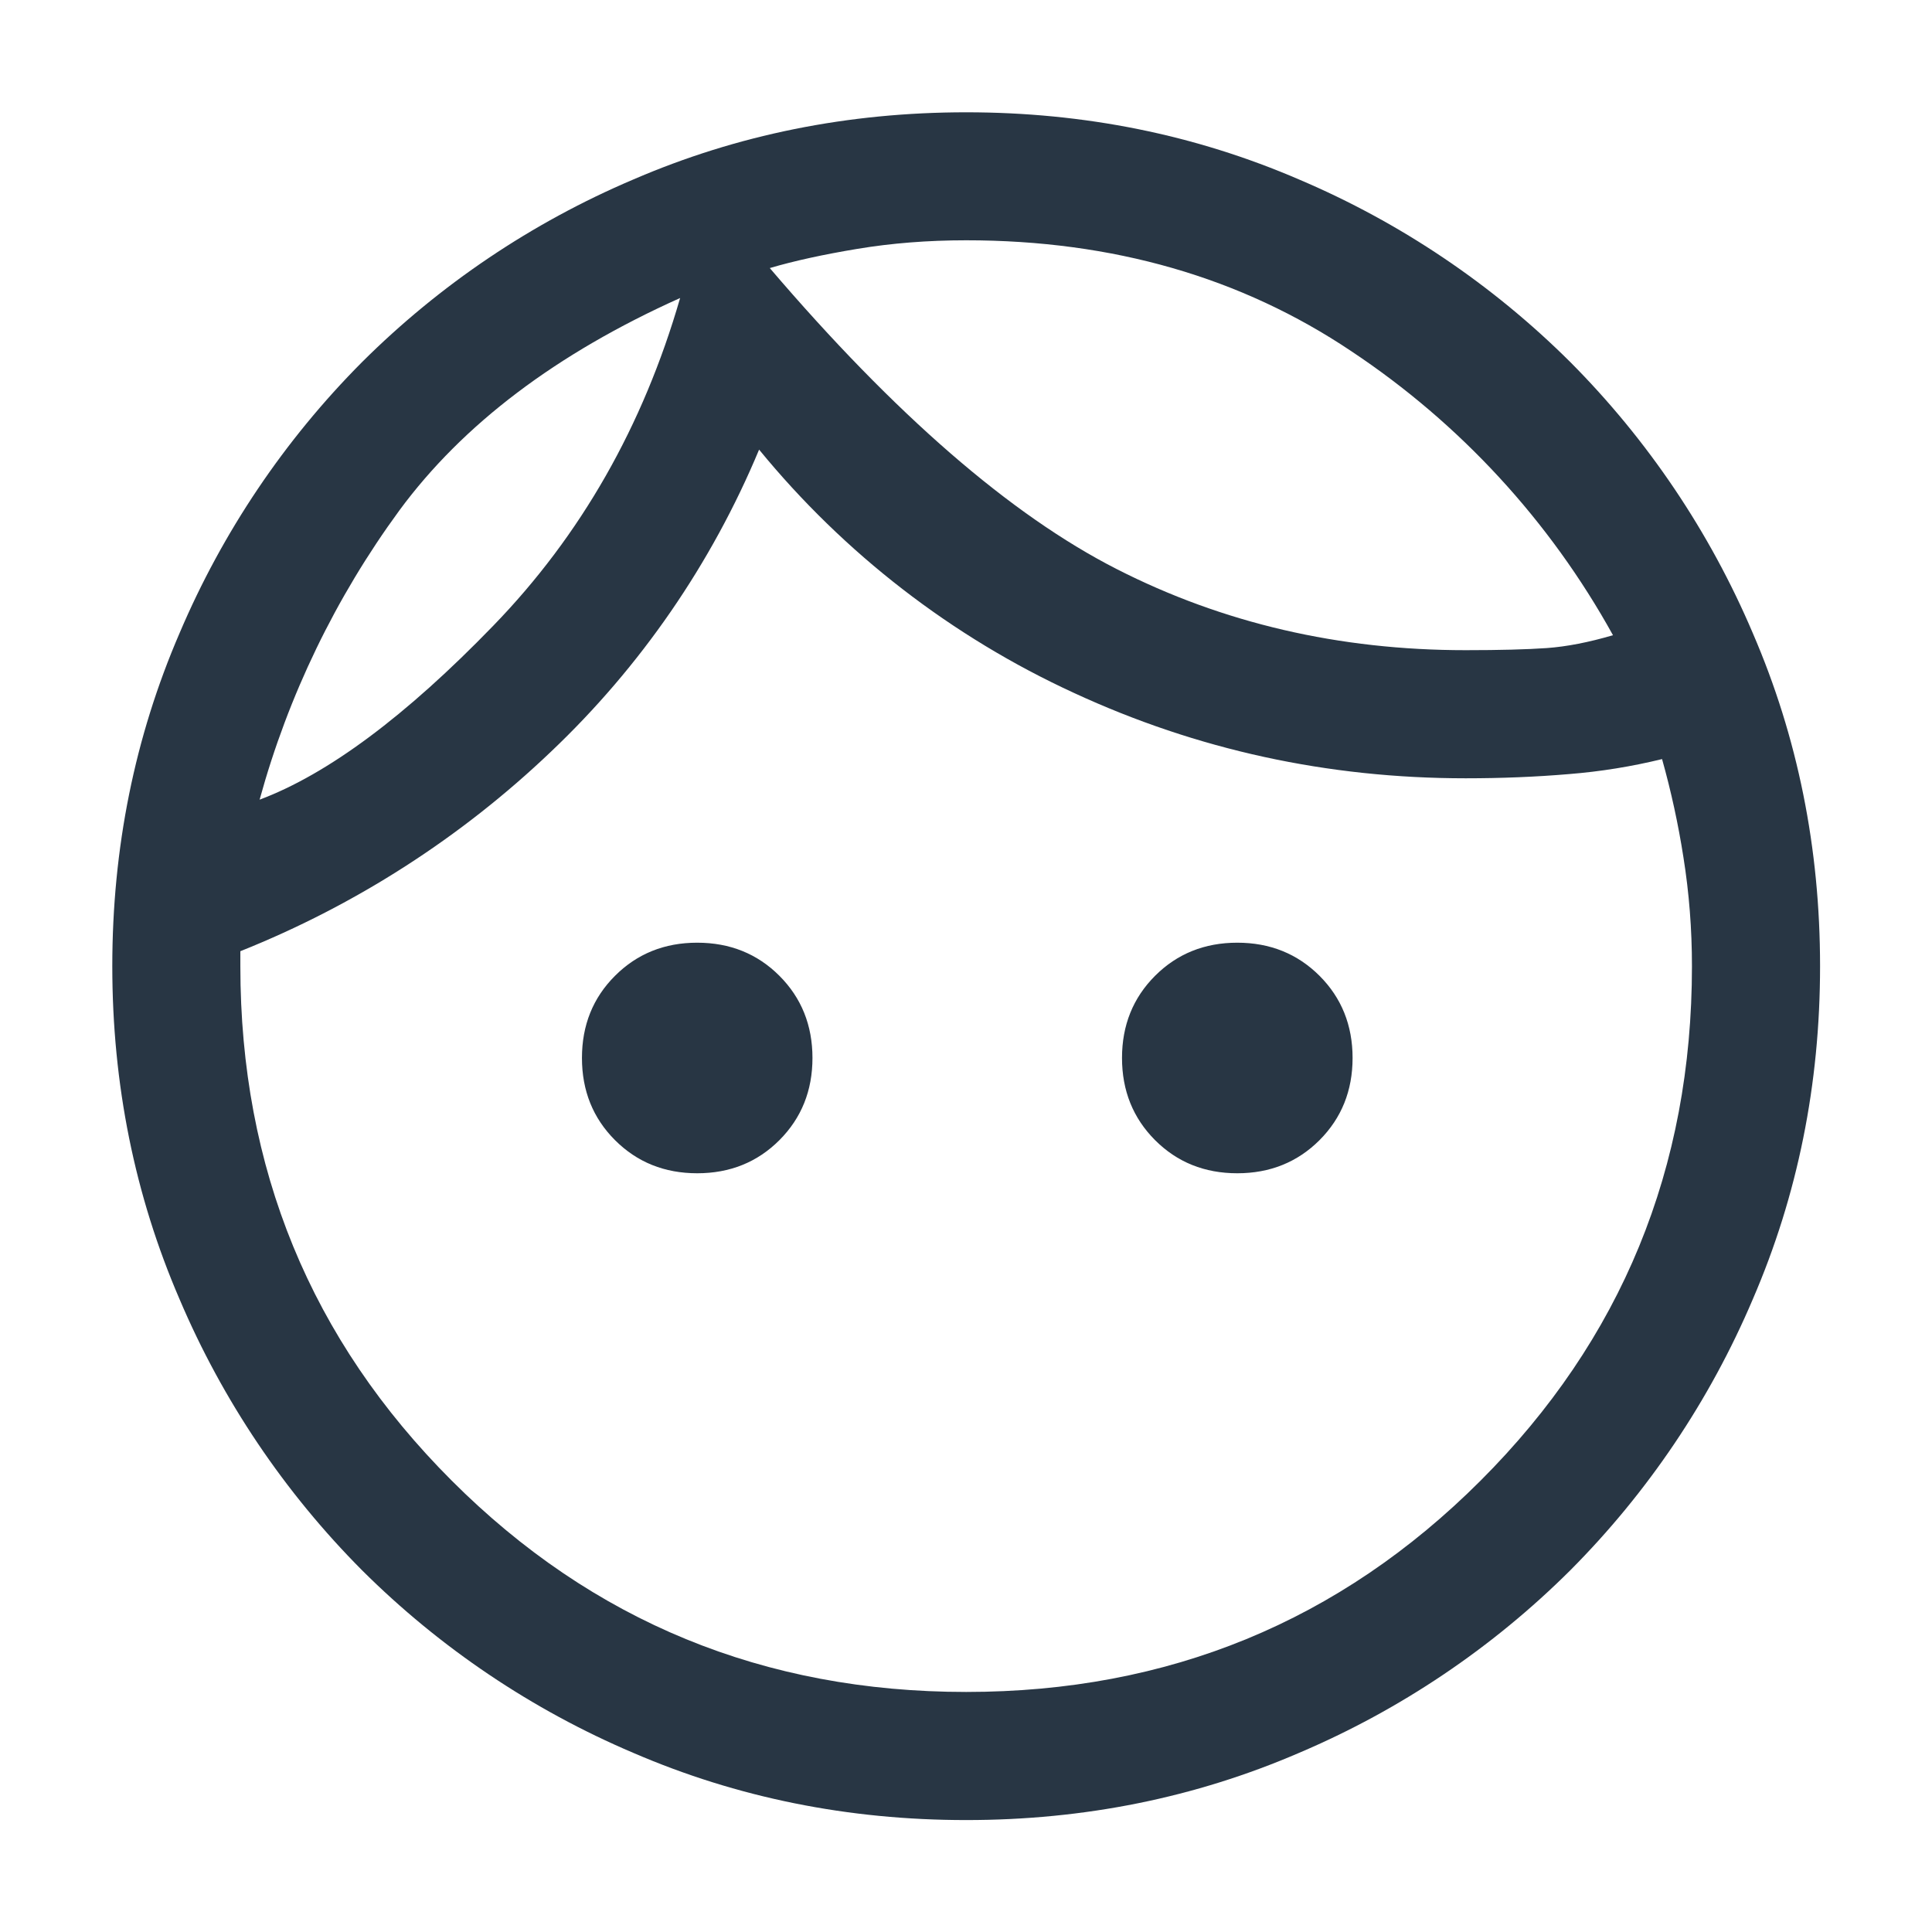
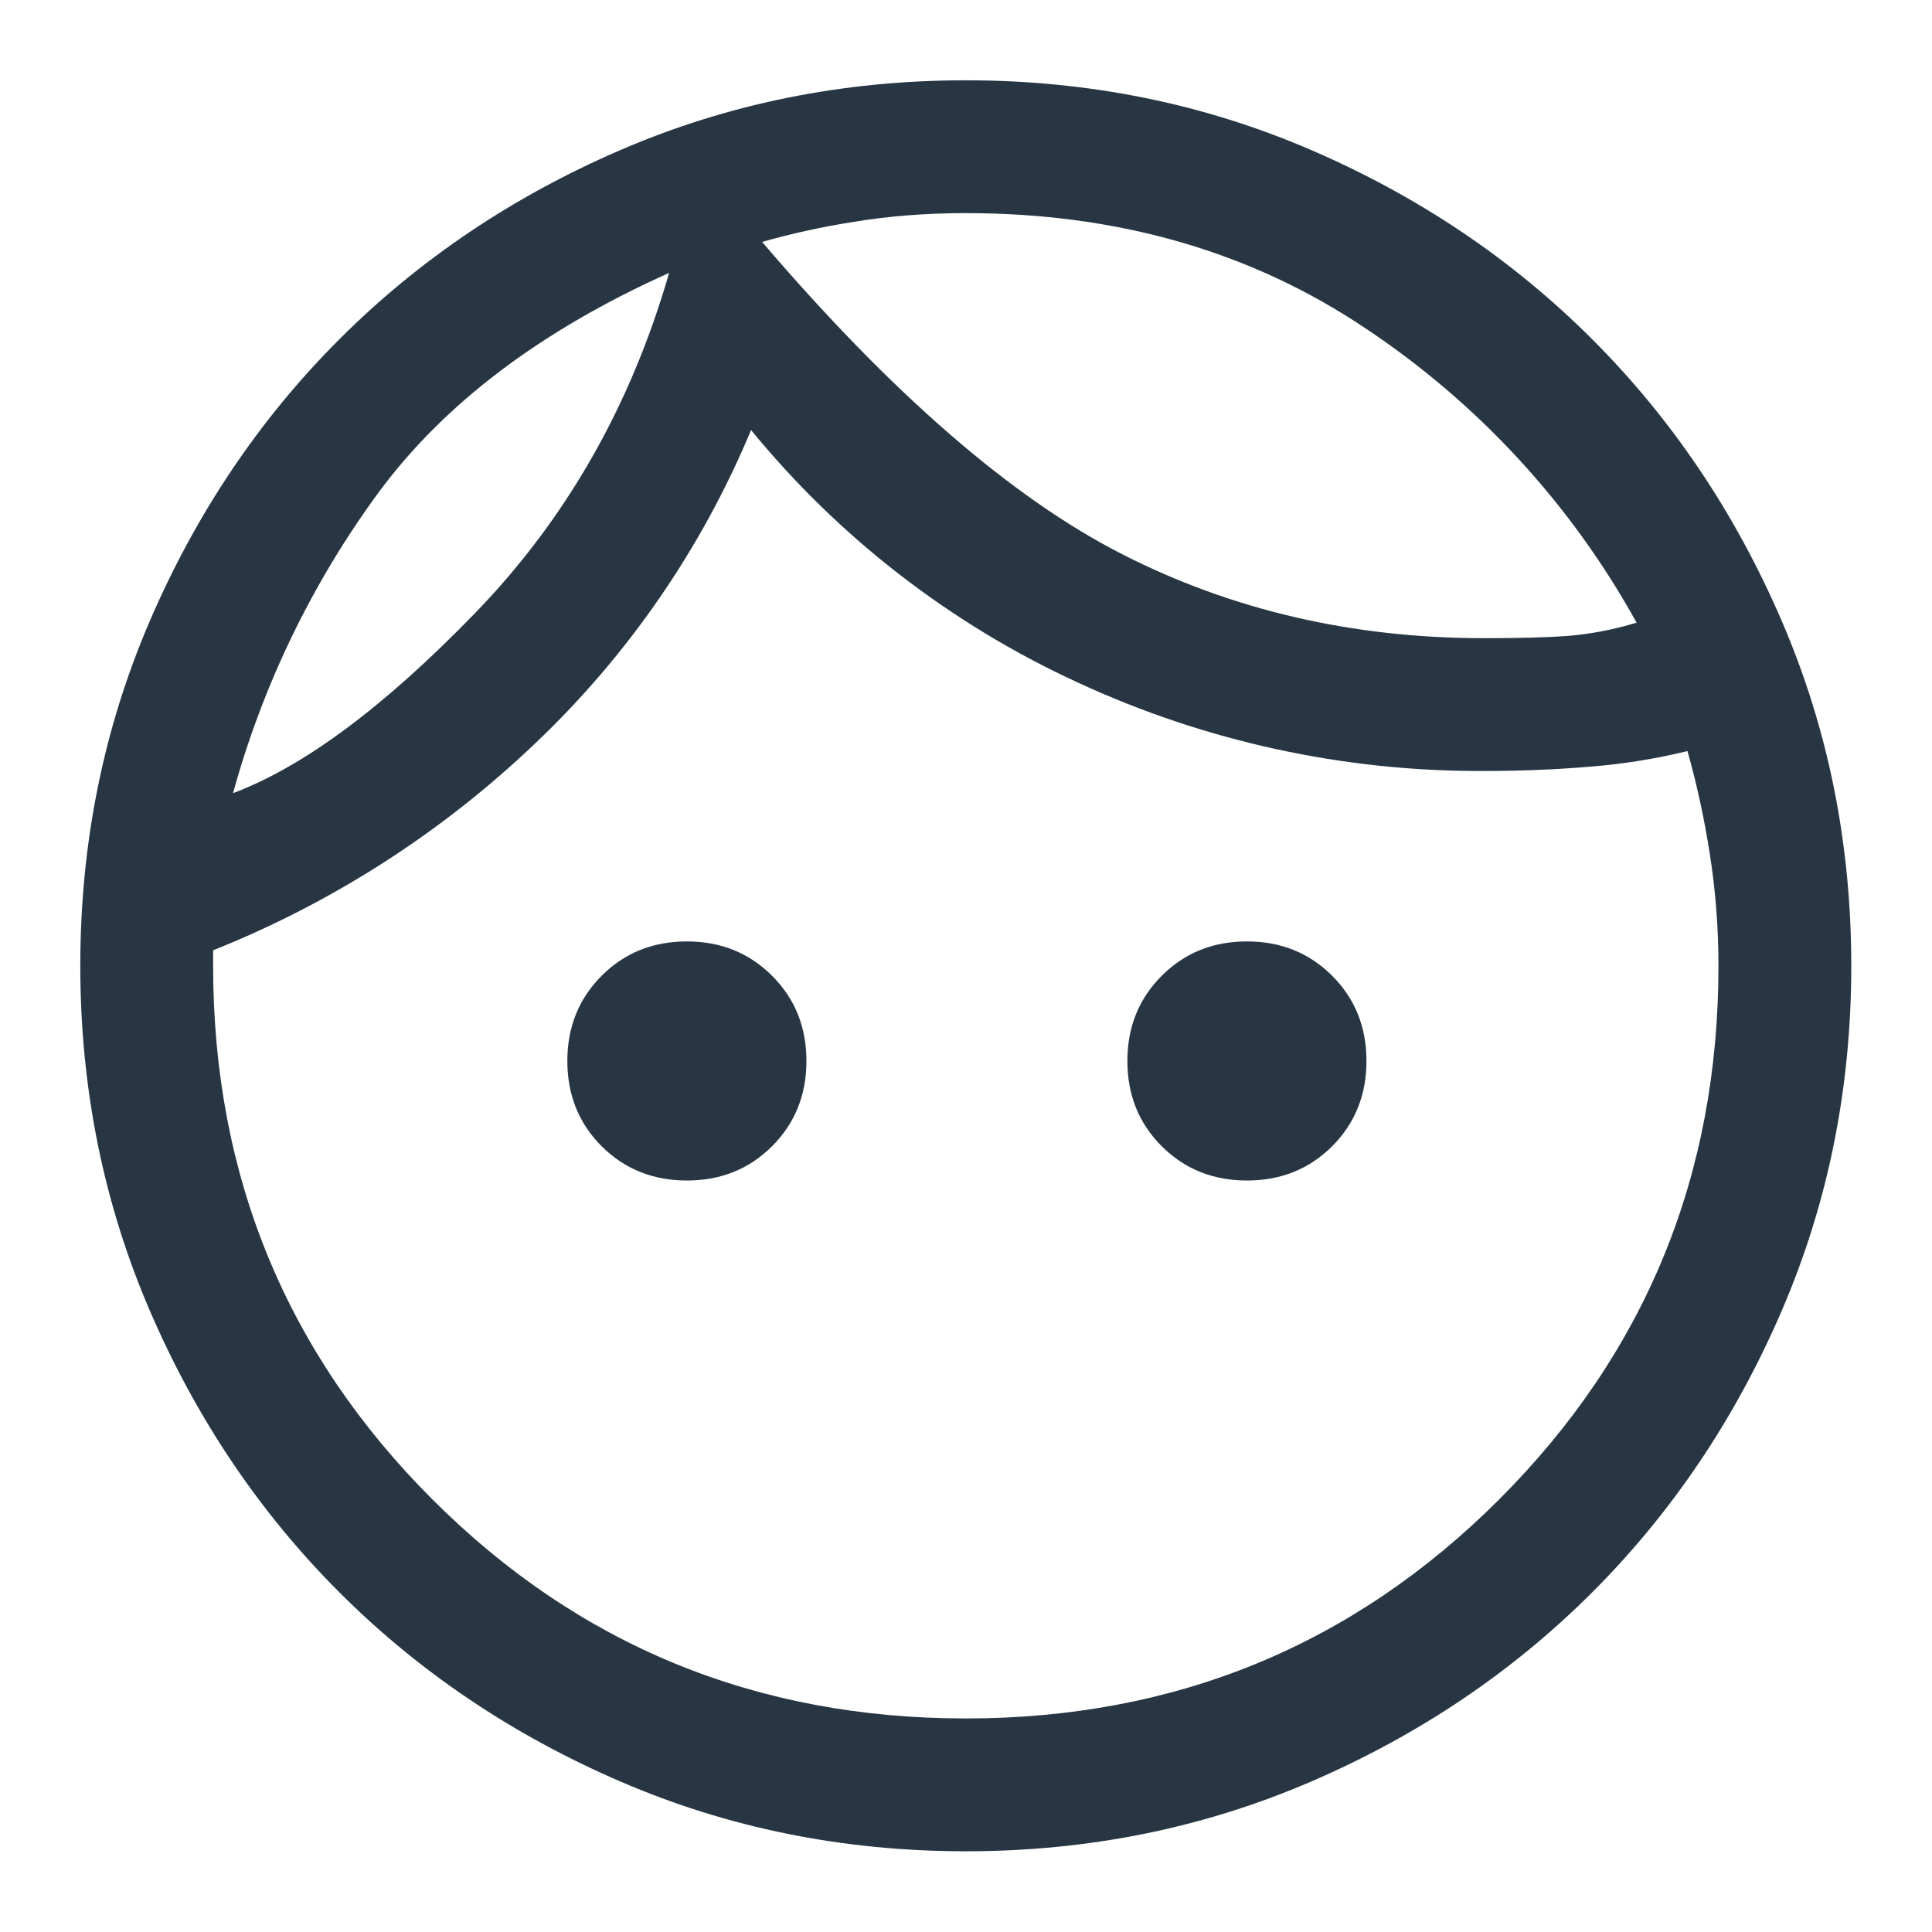
<svg xmlns="http://www.w3.org/2000/svg" width="32" height="32">
-   <path fill="#283644" d="M11.548 19.433c-.542 0-.996-.183-1.361-.548-.366-.366-.548-.82-.548-1.362 0-.542.182-.996.548-1.361.365-.365.819-.548 1.36-.548.543 0 .997.183 1.362.548.365.365.548.82.548 1.361 0 .542-.183.996-.548 1.362-.365.365-.819.548-1.361.548zm8.945 0c-.542 0-.996-.183-1.361-.548-.365-.366-.548-.82-.548-1.362 0-.542.183-.996.548-1.361.365-.365.82-.548 1.361-.548.542 0 .996.183 1.362.548.365.365.548.82.548 1.361 0 .542-.183.996-.548 1.362-.366.365-.82.548-1.362.548zm-4.49 8.591c3.347 0 6.187-1.167 8.52-3.5 2.335-2.334 3.501-5.174 3.501-8.521 0-.613-.047-1.214-.141-1.803a13.976 13.976 0 00-.354-1.627 9.75 9.75 0 01-1.538.248c-.554.047-1.125.07-1.715.07-2.286 0-4.449-.471-6.488-1.414a14.646 14.646 0 01-5.215-4.03 14.69 14.69 0 01-3.447 5.003 16.107 16.107 0 01-5.145 3.305v.248c0 3.347 1.167 6.187 3.5 8.52 2.334 2.335 5.175 3.501 8.522 3.501zm0 2.122c-1.957 0-3.795-.371-5.516-1.114a14.282 14.282 0 01-4.49-3.023 14.281 14.281 0 01-3.023-4.49c-.743-1.721-1.114-3.56-1.114-5.516 0-1.957.371-3.795 1.114-5.516a14.282 14.282 0 013.023-4.49 14.282 14.282 0 014.49-3.023c1.72-.743 3.56-1.114 5.516-1.114s3.795.371 5.516 1.114a14.28 14.28 0 014.49 3.023 14.282 14.282 0 013.023 4.49c.743 1.72 1.114 3.56 1.114 5.516s-.371 3.795-1.114 5.516a14.281 14.281 0 01-3.023 4.49 14.281 14.281 0 01-4.49 3.023c-1.721.743-3.56 1.114-5.516 1.114zM12.75 4.44c2.074 2.428 3.99 4.09 5.745 4.985 1.757.896 3.684 1.344 5.781 1.344.566 0 1.014-.012 1.344-.035.33-.024.695-.095 1.096-.213a13.464 13.464 0 00-4.331-4.702c-1.827-1.226-3.954-1.839-6.382-1.839-.637 0-1.238.048-1.803.142-.566.094-1.05.2-1.45.318zM4.3 13.245c1.131-.424 2.422-1.385 3.871-2.882 1.45-1.496 2.481-3.306 3.094-5.427-2.05.92-3.6 2.092-4.65 3.518A14.698 14.698 0 004.3 13.245z" />
+   <path fill="#283644" d="M11.377 19.553c-.563 0-1.033-.19-1.412-.568-.379-.379-.568-.85-.568-1.412 0-.562.19-1.032.568-1.411.379-.38.85-.569 1.412-.569.562 0 1.032.19 1.411.569.38.379.569.85.569 1.411 0 .563-.19 1.033-.569 1.412-.379.379-.85.568-1.411.568zm9.276 0c-.562 0-1.032-.19-1.411-.568-.38-.379-.569-.85-.569-1.412 0-.562.19-1.032.569-1.411.379-.38.85-.569 1.411-.569.563 0 1.033.19 1.412.569.379.379.568.85.568 1.411 0 .563-.19 1.033-.568 1.412-.379.379-.85.568-1.412.568zm-4.656 8.91c3.47 0 6.416-1.21 8.836-3.63s3.63-5.365 3.63-8.836c0-.636-.049-1.26-.146-1.87a14.479 14.479 0 00-.367-1.687 10.15 10.15 0 01-1.595.257c-.574.049-1.167.073-1.778.073a15.84 15.84 0 01-6.729-1.467 15.188 15.188 0 01-5.408-4.18 15.235 15.235 0 01-3.575 5.189A16.702 16.702 0 013.53 15.74v.257c0 3.47 1.21 6.416 3.63 8.836s5.366 3.63 8.837 3.63zm0 2.2c-2.03 0-3.936-.385-5.72-1.155-1.785-.77-3.337-1.815-4.657-3.135-1.32-1.32-2.365-2.872-3.135-4.656-.77-1.785-1.155-3.691-1.155-5.72 0-2.03.385-3.936 1.155-5.72C3.255 8.492 4.3 6.94 5.62 5.62c1.32-1.32 2.872-2.365 4.657-3.135 1.784-.77 3.69-1.155 5.72-1.155 2.029 0 3.935.385 5.72 1.155 1.784.77 3.336 1.815 4.656 3.135 1.32 1.32 2.365 2.872 3.135 4.657.77 1.784 1.155 3.69 1.155 5.72 0 2.029-.385 3.935-1.155 5.72-.77 1.784-1.815 3.336-3.135 4.656-1.32 1.32-2.872 2.365-4.656 3.135-1.785.77-3.691 1.155-5.72 1.155zm2.585-21.486c1.82.929 3.82 1.393 5.995 1.393.586 0 1.05-.012 1.393-.037a5.442 5.442 0 001.137-.22 13.963 13.963 0 00-4.492-4.876c-1.894-1.271-4.1-1.907-6.618-1.907-.66 0-1.284.049-1.87.147a12.67 12.67 0 00-1.504.33c2.151 2.517 4.138 4.24 5.959 5.17zM3.86 13.137c1.173-.44 2.512-1.436 4.015-2.989 1.503-1.552 2.573-3.428 3.208-5.628-2.126.953-3.734 2.17-4.821 3.648a15.242 15.242 0 00-2.402 4.969z" />
</svg>
